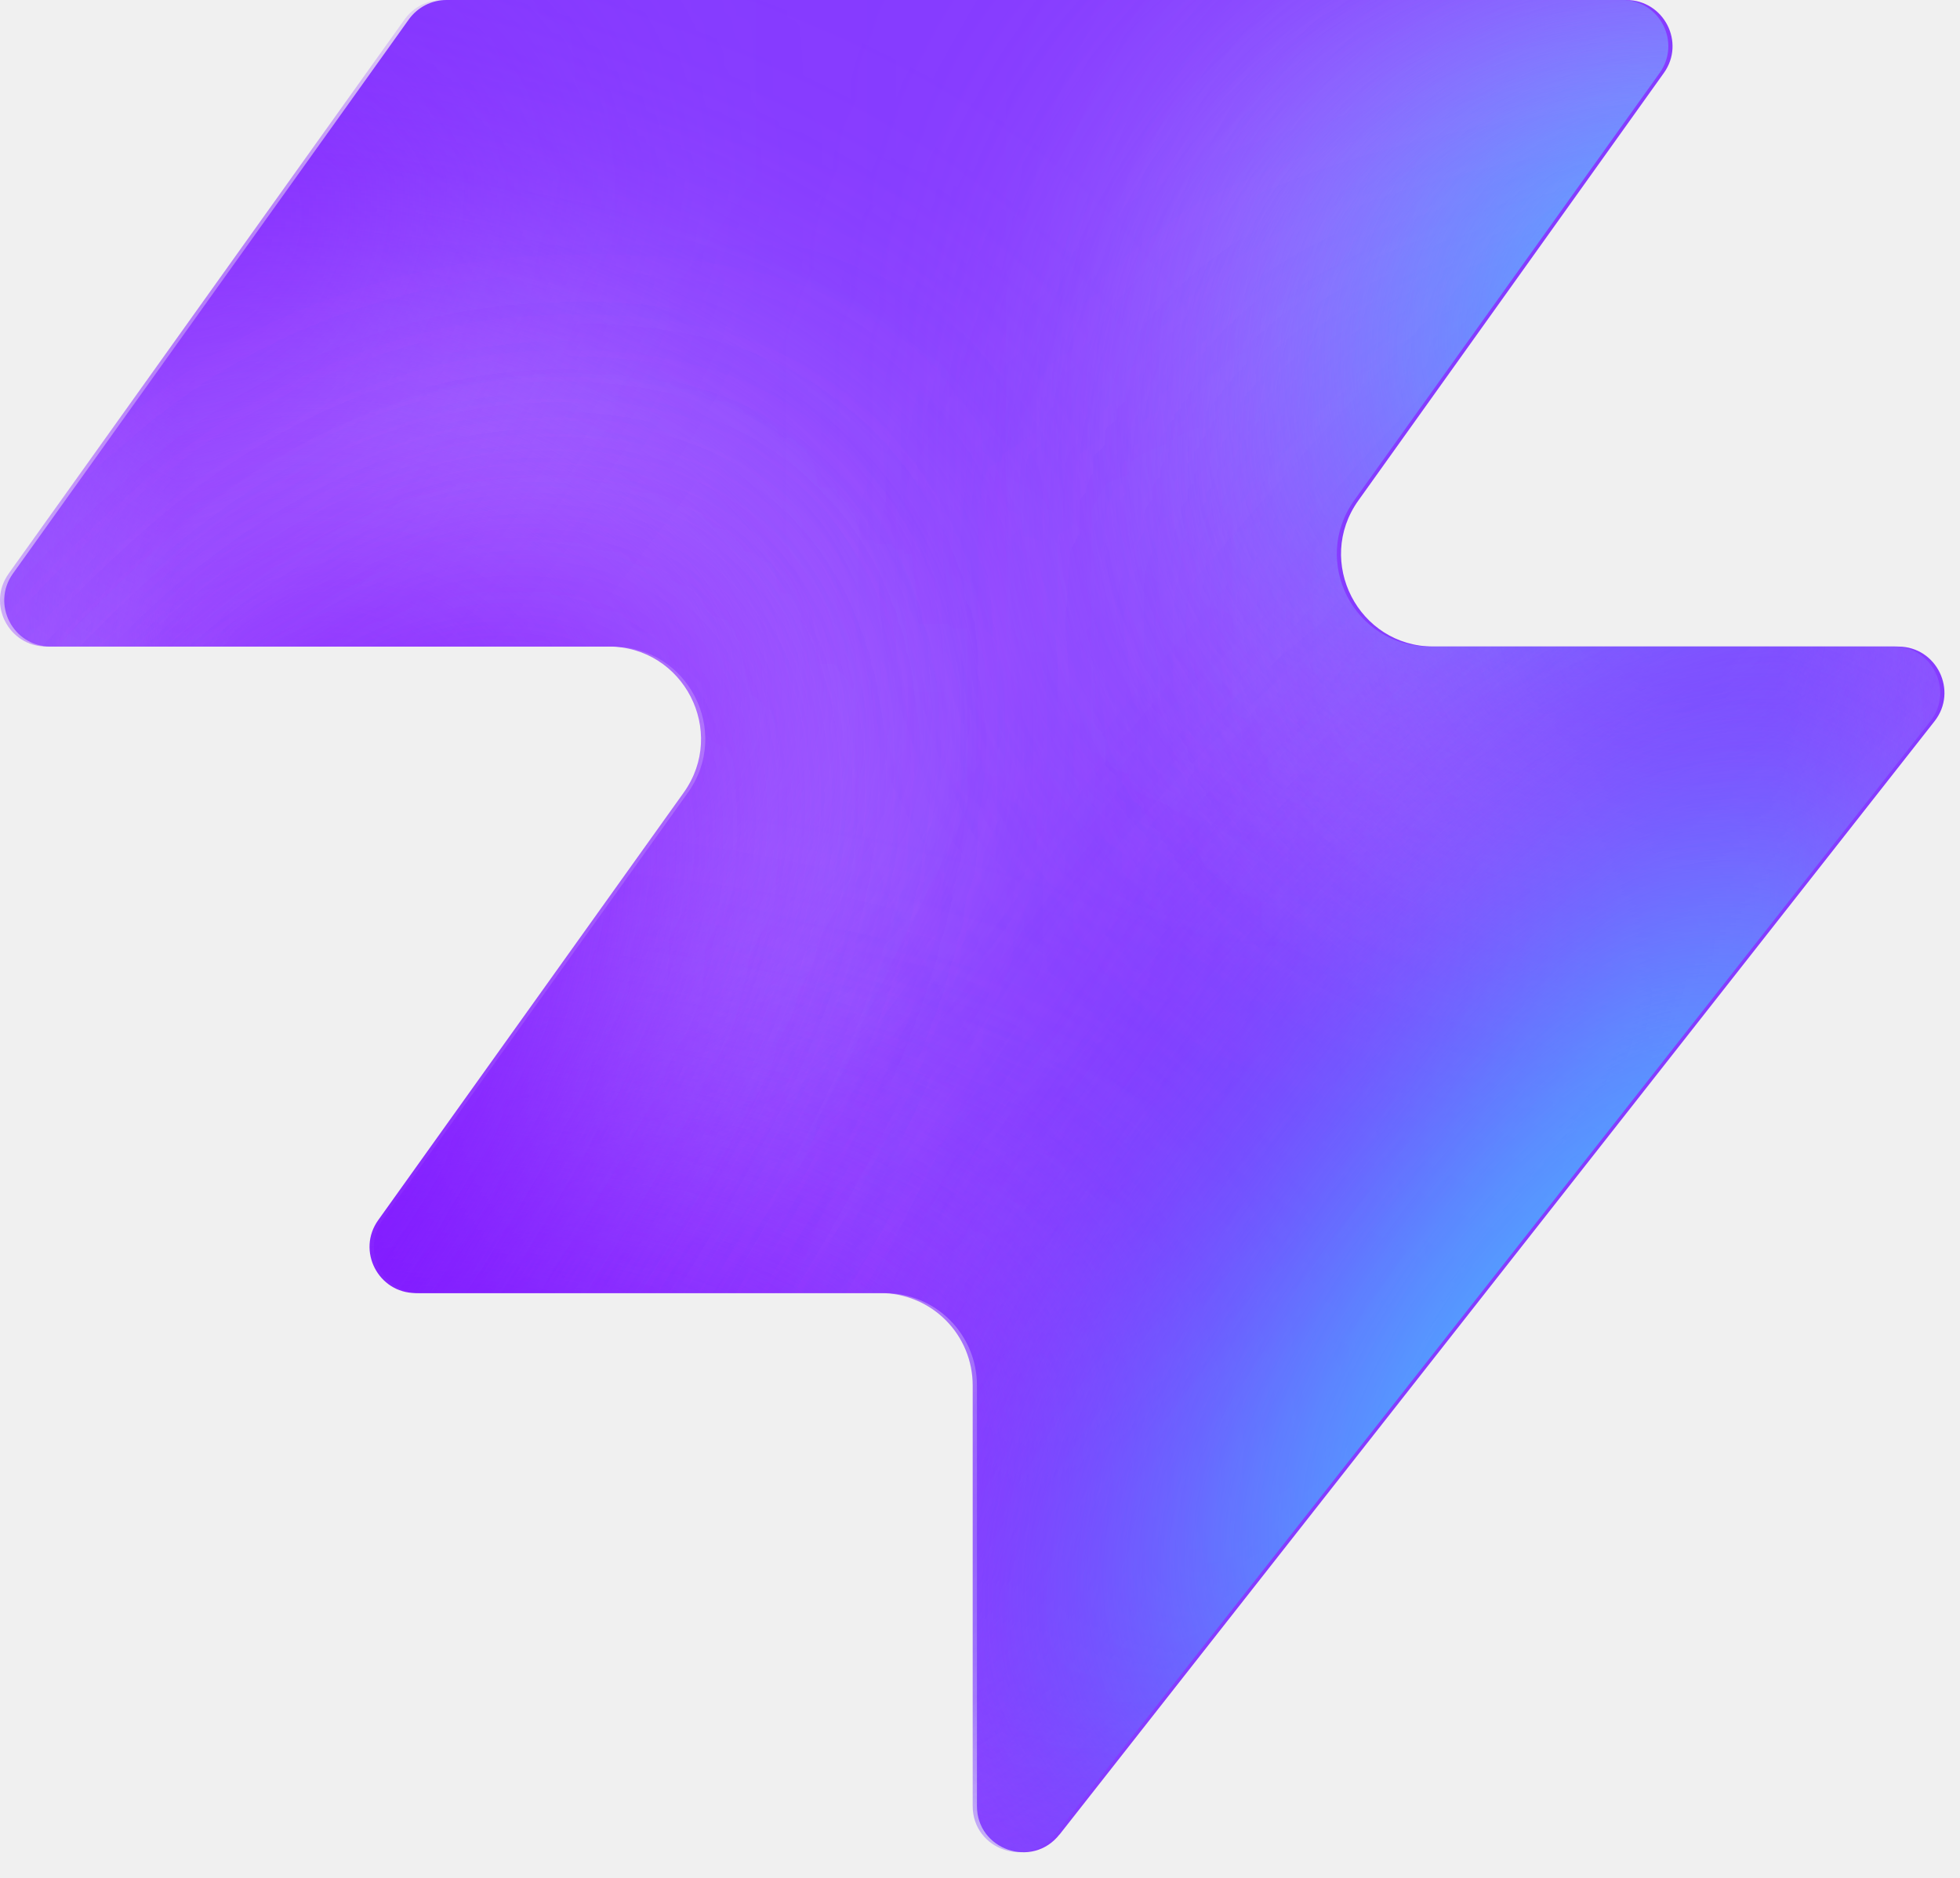
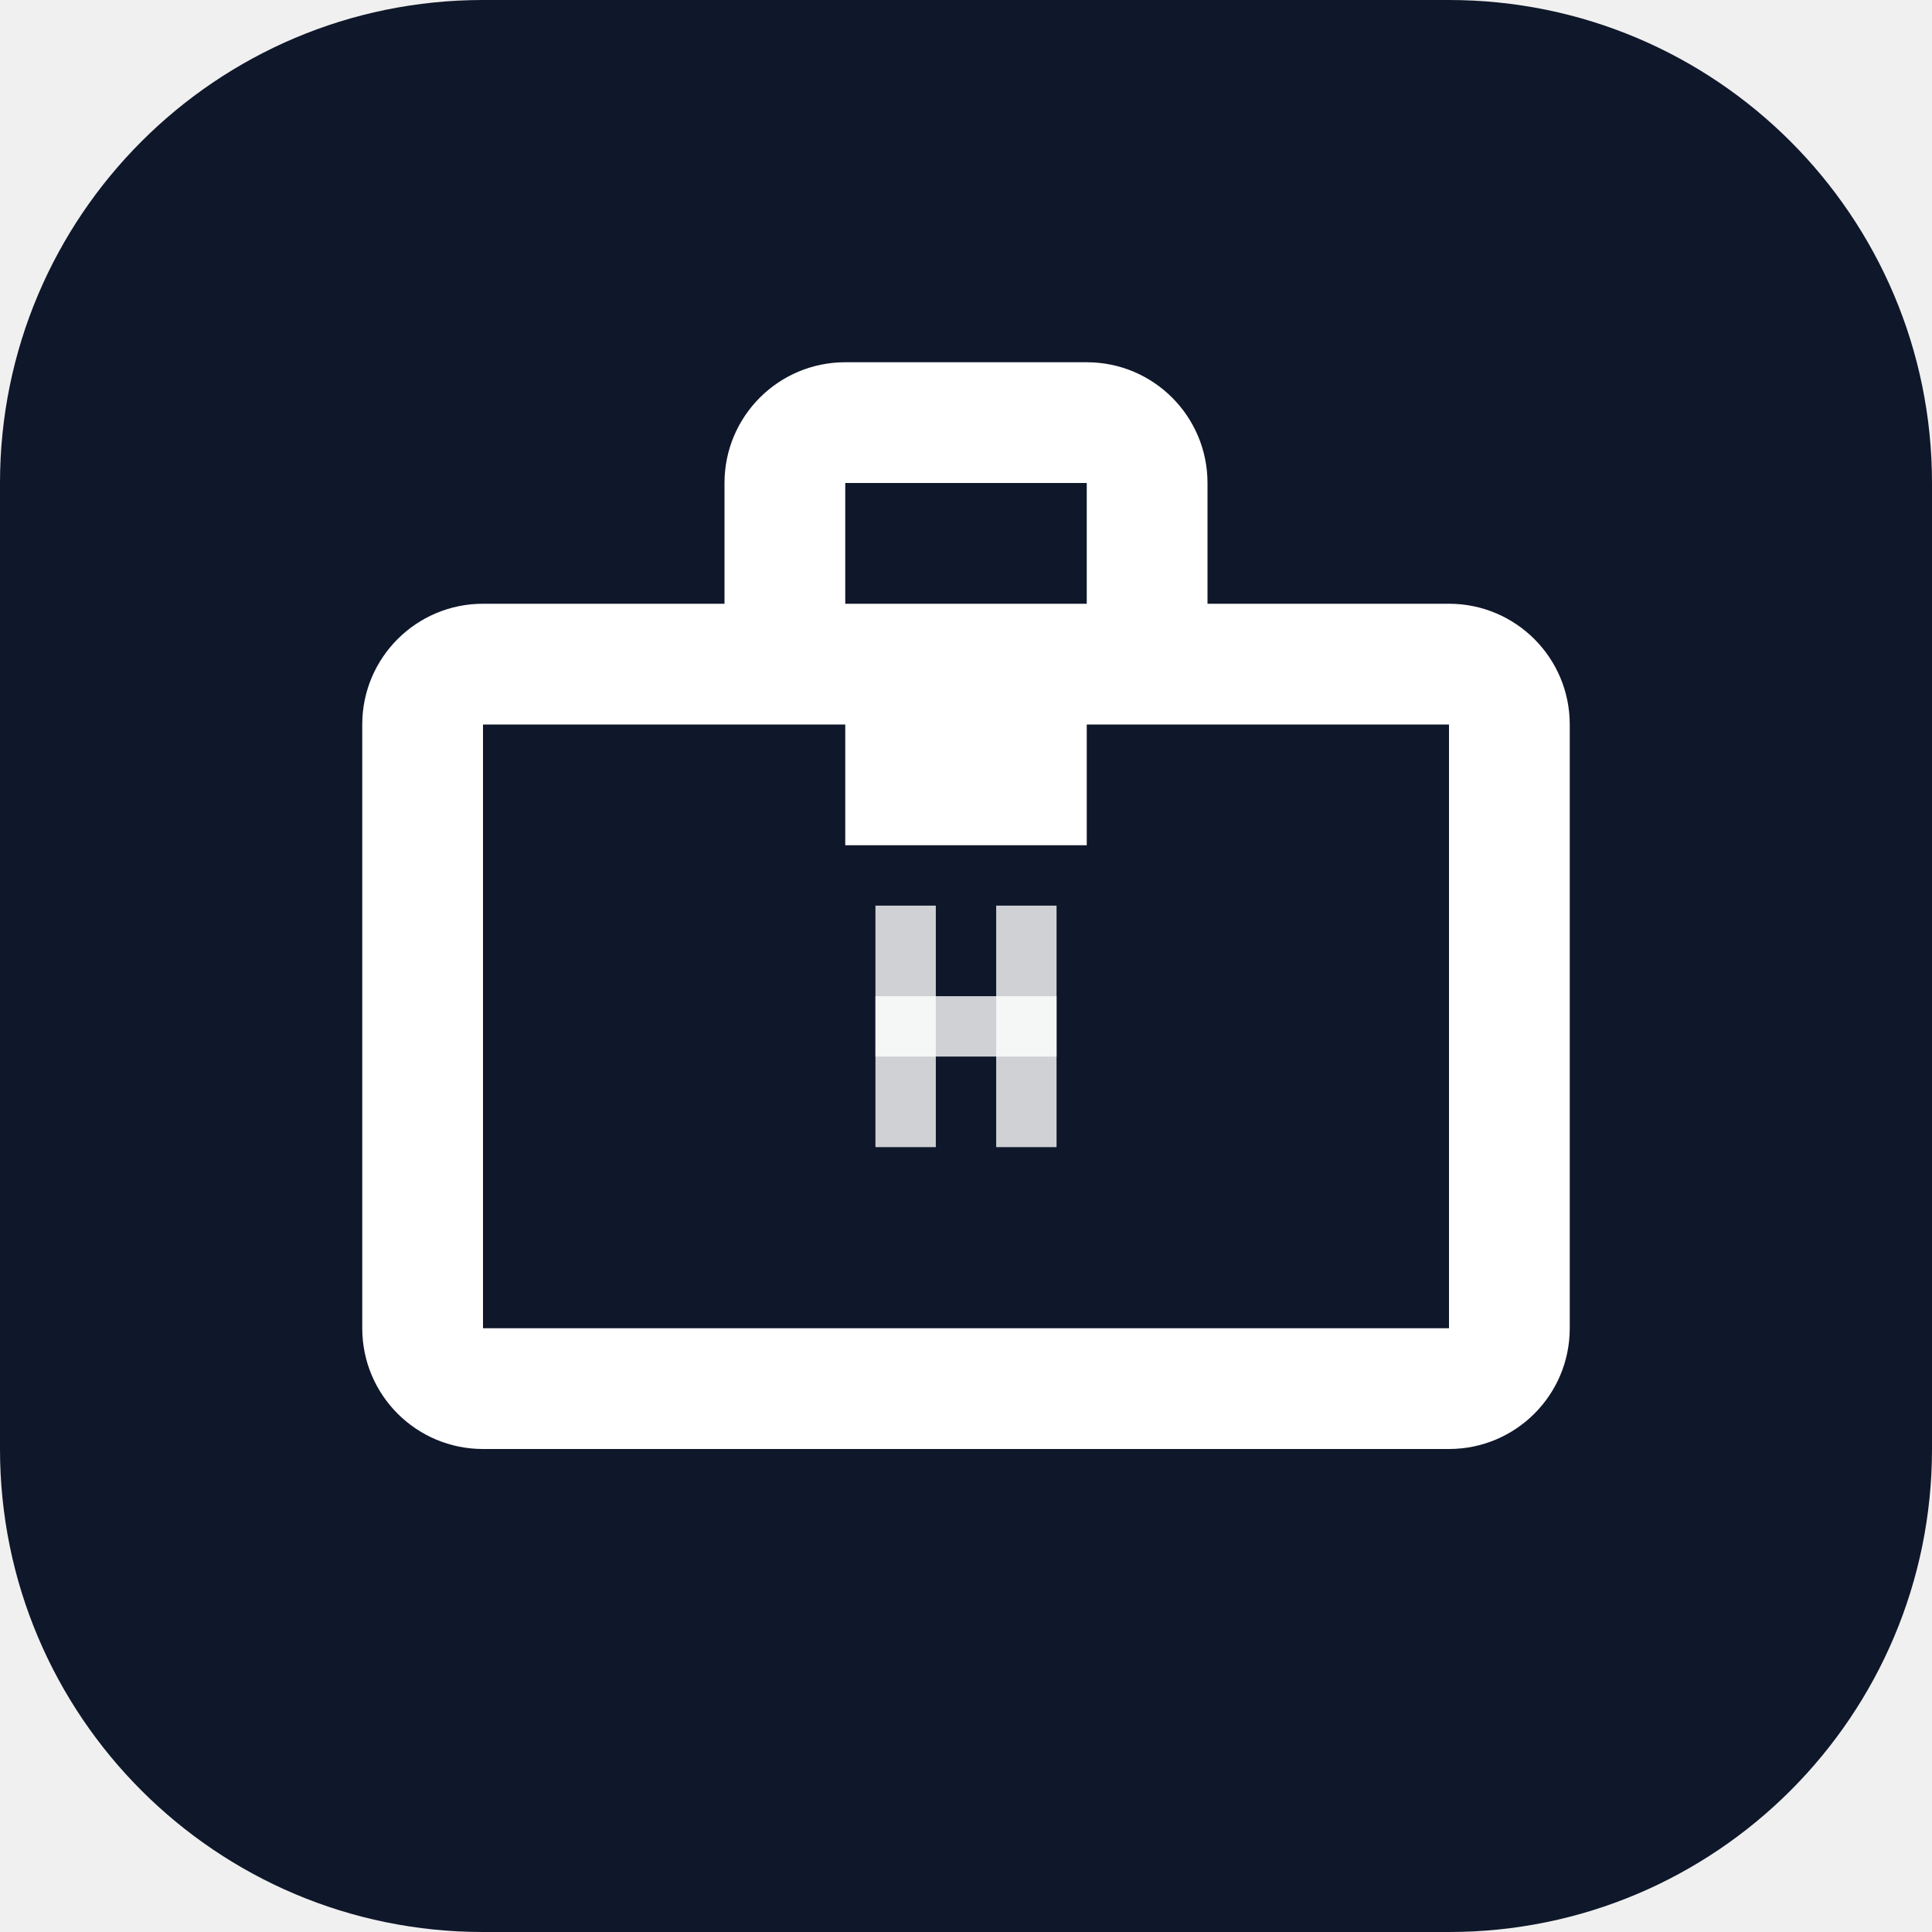
- <svg xmlns="http://www.w3.org/2000/svg" width="48" height="46" fill="none" viewBox="0 0 48 46">
-   <path fill="#863bff" d="M25.946 44.938c-.664.845-2.021.375-2.021-.698V33.937a2.26 2.26 0 0 0-2.262-2.262H10.287c-.92 0-1.456-1.04-.92-1.788l7.48-10.471c1.07-1.497 0-3.578-1.842-3.578H1.237c-.92 0-1.456-1.04-.92-1.788L10.013.474c.214-.297.556-.474.92-.474h28.894c.92 0 1.456 1.04.92 1.788l-7.48 10.471c-1.07 1.498 0 3.579 1.842 3.579h11.377c.943 0 1.473 1.088.89 1.83L25.947 44.94z" style="fill:#863bff;fill:color(display-p3 .525 .23 1);fill-opacity:1" />
-   <mask id="a" width="48" height="46" x="0" y="0" maskUnits="userSpaceOnUse" style="mask-type:alpha">
-     <path fill="#000" d="M25.842 44.938c-.664.844-2.021.375-2.021-.698V33.937a2.26 2.26 0 0 0-2.262-2.262H10.183c-.92 0-1.456-1.04-.92-1.788l7.48-10.471c1.07-1.498 0-3.579-1.842-3.579H1.133c-.92 0-1.456-1.04-.92-1.787L9.91.473c.214-.297.556-.474.92-.474h28.894c.92 0 1.456 1.04.92 1.788l-7.48 10.471c-1.07 1.498 0 3.578 1.842 3.578h11.377c.943 0 1.473 1.088.89 1.832L25.843 44.94z" style="fill:#000;fill-opacity:1" />
-   </mask>
-   <g mask="url(#a)">
-     <g filter="url(#b)">
-       <ellipse cx="5.508" cy="14.704" fill="#ede6ff" rx="5.508" ry="14.704" style="fill:#ede6ff;fill:color(display-p3 .927 .903 1);fill-opacity:1" transform="matrix(.00324 1 1 -.00324 -4.47 31.516)" />
-     </g>
-     <g filter="url(#c)">
-       <ellipse cx="10.399" cy="29.851" fill="#ede6ff" rx="10.399" ry="29.851" style="fill:#ede6ff;fill:color(display-p3 .927 .903 1);fill-opacity:1" transform="matrix(.00324 1 1 -.00324 -39.328 7.883)" />
-     </g>
-     <g filter="url(#d)">
-       <ellipse cx="5.508" cy="30.487" fill="#7e14ff" rx="5.508" ry="30.487" style="fill:#7e14ff;fill:color(display-p3 .492 .077 1);fill-opacity:1" transform="rotate(89.814 -25.913 -14.639)scale(1 -1)" />
-     </g>
-     <g filter="url(#e)">
-       <ellipse cx="5.508" cy="30.599" fill="#7e14ff" rx="5.508" ry="30.599" style="fill:#7e14ff;fill:color(display-p3 .492 .077 1);fill-opacity:1" transform="rotate(89.814 -32.644 -3.334)scale(1 -1)" />
-     </g>
-     <g filter="url(#f)">
-       <ellipse cx="5.508" cy="30.599" fill="#7e14ff" rx="5.508" ry="30.599" style="fill:#7e14ff;fill:color(display-p3 .492 .077 1);fill-opacity:1" transform="matrix(.00324 1 1 -.00324 -34.34 30.47)" />
-     </g>
-     <g filter="url(#g)">
-       <ellipse cx="14.072" cy="22.078" fill="#ede6ff" rx="14.072" ry="22.078" style="fill:#ede6ff;fill:color(display-p3 .927 .903 1);fill-opacity:1" transform="rotate(93.35 24.506 48.493)scale(-1 1)" />
-     </g>
-     <g filter="url(#h)">
-       <ellipse cx="3.47" cy="21.501" fill="#7e14ff" rx="3.47" ry="21.501" style="fill:#7e14ff;fill:color(display-p3 .492 .077 1);fill-opacity:1" transform="rotate(89.009 28.708 47.59)scale(-1 1)" />
-     </g>
-     <g filter="url(#i)">
-       <ellipse cx="3.47" cy="21.501" fill="#7e14ff" rx="3.47" ry="21.501" style="fill:#7e14ff;fill:color(display-p3 .492 .077 1);fill-opacity:1" transform="rotate(89.009 28.708 47.59)scale(-1 1)" />
-     </g>
-     <g filter="url(#j)">
-       <ellipse cx=".387" cy="8.972" fill="#7e14ff" rx="4.407" ry="29.108" style="fill:#7e14ff;fill:color(display-p3 .492 .077 1);fill-opacity:1" transform="rotate(39.51 .387 8.972)" />
-     </g>
-     <g filter="url(#k)">
-       <ellipse cx="47.523" cy="-6.092" fill="#7e14ff" rx="4.407" ry="29.108" style="fill:#7e14ff;fill:color(display-p3 .492 .077 1);fill-opacity:1" transform="rotate(37.892 47.523 -6.092)" />
-     </g>
-     <g filter="url(#l)">
-       <ellipse cx="41.412" cy="6.333" fill="#47bfff" rx="5.971" ry="9.665" style="fill:#47bfff;fill:color(display-p3 .28 .748 1);fill-opacity:1" transform="rotate(37.892 41.412 6.333)" />
-     </g>
-     <g filter="url(#m)">
-       <ellipse cx="-1.879" cy="38.332" fill="#7e14ff" rx="4.407" ry="29.108" style="fill:#7e14ff;fill:color(display-p3 .492 .077 1);fill-opacity:1" transform="rotate(37.892 -1.88 38.332)" />
-     </g>
-     <g filter="url(#n)">
-       <ellipse cx="-1.879" cy="38.332" fill="#7e14ff" rx="4.407" ry="29.108" style="fill:#7e14ff;fill:color(display-p3 .492 .077 1);fill-opacity:1" transform="rotate(37.892 -1.88 38.332)" />
-     </g>
-     <g filter="url(#o)">
-       <ellipse cx="35.651" cy="29.907" fill="#7e14ff" rx="4.407" ry="29.108" style="fill:#7e14ff;fill:color(display-p3 .492 .077 1);fill-opacity:1" transform="rotate(37.892 35.651 29.907)" />
-     </g>
-     <g filter="url(#p)">
-       <ellipse cx="38.418" cy="32.4" fill="#47bfff" rx="5.971" ry="15.297" style="fill:#47bfff;fill:color(display-p3 .28 .748 1);fill-opacity:1" transform="rotate(37.892 38.418 32.4)" />
-     </g>
-   </g>
-   <defs>
-     <filter id="b" width="60.045" height="41.654" x="-19.77" y="16.149" color-interpolation-filters="sRGB" filterUnits="userSpaceOnUse">
-       <feFlood flood-opacity="0" result="BackgroundImageFix" />
-       <feBlend in="SourceGraphic" in2="BackgroundImageFix" result="shape" />
-       <feGaussianBlur result="effect1_foregroundBlur_2002_17158" stdDeviation="7.659" />
-     </filter>
-     <filter id="c" width="90.34" height="51.437" x="-54.613" y="-7.533" color-interpolation-filters="sRGB" filterUnits="userSpaceOnUse">
-       <feFlood flood-opacity="0" result="BackgroundImageFix" />
-       <feBlend in="SourceGraphic" in2="BackgroundImageFix" result="shape" />
-       <feGaussianBlur result="effect1_foregroundBlur_2002_17158" stdDeviation="7.659" />
-     </filter>
-     <filter id="d" width="79.355" height="29.4" x="-49.64" y="2.03" color-interpolation-filters="sRGB" filterUnits="userSpaceOnUse">
-       <feFlood flood-opacity="0" result="BackgroundImageFix" />
-       <feBlend in="SourceGraphic" in2="BackgroundImageFix" result="shape" />
-       <feGaussianBlur result="effect1_foregroundBlur_2002_17158" stdDeviation="4.596" />
-     </filter>
-     <filter id="e" width="79.579" height="29.4" x="-45.045" y="20.029" color-interpolation-filters="sRGB" filterUnits="userSpaceOnUse">
-       <feFlood flood-opacity="0" result="BackgroundImageFix" />
-       <feBlend in="SourceGraphic" in2="BackgroundImageFix" result="shape" />
-       <feGaussianBlur result="effect1_foregroundBlur_2002_17158" stdDeviation="4.596" />
-     </filter>
-     <filter id="f" width="79.579" height="29.4" x="-43.513" y="21.178" color-interpolation-filters="sRGB" filterUnits="userSpaceOnUse">
-       <feFlood flood-opacity="0" result="BackgroundImageFix" />
-       <feBlend in="SourceGraphic" in2="BackgroundImageFix" result="shape" />
-       <feGaussianBlur result="effect1_foregroundBlur_2002_17158" stdDeviation="4.596" />
-     </filter>
-     <filter id="g" width="74.749" height="58.852" x="15.756" y="-17.901" color-interpolation-filters="sRGB" filterUnits="userSpaceOnUse">
-       <feFlood flood-opacity="0" result="BackgroundImageFix" />
-       <feBlend in="SourceGraphic" in2="BackgroundImageFix" result="shape" />
-       <feGaussianBlur result="effect1_foregroundBlur_2002_17158" stdDeviation="7.659" />
-     </filter>
-     <filter id="h" width="61.377" height="25.362" x="23.548" y="2.284" color-interpolation-filters="sRGB" filterUnits="userSpaceOnUse">
-       <feFlood flood-opacity="0" result="BackgroundImageFix" />
-       <feBlend in="SourceGraphic" in2="BackgroundImageFix" result="shape" />
-       <feGaussianBlur result="effect1_foregroundBlur_2002_17158" stdDeviation="4.596" />
-     </filter>
-     <filter id="i" width="61.377" height="25.362" x="23.548" y="2.284" color-interpolation-filters="sRGB" filterUnits="userSpaceOnUse">
-       <feFlood flood-opacity="0" result="BackgroundImageFix" />
-       <feBlend in="SourceGraphic" in2="BackgroundImageFix" result="shape" />
-       <feGaussianBlur result="effect1_foregroundBlur_2002_17158" stdDeviation="4.596" />
-     </filter>
-     <filter id="j" width="56.045" height="63.649" x="-27.636" y="-22.853" color-interpolation-filters="sRGB" filterUnits="userSpaceOnUse">
-       <feFlood flood-opacity="0" result="BackgroundImageFix" />
-       <feBlend in="SourceGraphic" in2="BackgroundImageFix" result="shape" />
-       <feGaussianBlur result="effect1_foregroundBlur_2002_17158" stdDeviation="4.596" />
-     </filter>
-     <filter id="k" width="54.814" height="64.646" x="20.116" y="-38.415" color-interpolation-filters="sRGB" filterUnits="userSpaceOnUse">
-       <feFlood flood-opacity="0" result="BackgroundImageFix" />
-       <feBlend in="SourceGraphic" in2="BackgroundImageFix" result="shape" />
-       <feGaussianBlur result="effect1_foregroundBlur_2002_17158" stdDeviation="4.596" />
-     </filter>
-     <filter id="l" width="33.541" height="35.313" x="24.641" y="-11.323" color-interpolation-filters="sRGB" filterUnits="userSpaceOnUse">
-       <feFlood flood-opacity="0" result="BackgroundImageFix" />
-       <feBlend in="SourceGraphic" in2="BackgroundImageFix" result="shape" />
-       <feGaussianBlur result="effect1_foregroundBlur_2002_17158" stdDeviation="4.596" />
-     </filter>
-     <filter id="m" width="54.814" height="64.646" x="-29.286" y="6.009" color-interpolation-filters="sRGB" filterUnits="userSpaceOnUse">
-       <feFlood flood-opacity="0" result="BackgroundImageFix" />
-       <feBlend in="SourceGraphic" in2="BackgroundImageFix" result="shape" />
-       <feGaussianBlur result="effect1_foregroundBlur_2002_17158" stdDeviation="4.596" />
-     </filter>
-     <filter id="n" width="54.814" height="64.646" x="-29.286" y="6.009" color-interpolation-filters="sRGB" filterUnits="userSpaceOnUse">
-       <feFlood flood-opacity="0" result="BackgroundImageFix" />
-       <feBlend in="SourceGraphic" in2="BackgroundImageFix" result="shape" />
-       <feGaussianBlur result="effect1_foregroundBlur_2002_17158" stdDeviation="4.596" />
-     </filter>
-     <filter id="o" width="54.814" height="64.646" x="8.244" y="-2.416" color-interpolation-filters="sRGB" filterUnits="userSpaceOnUse">
-       <feFlood flood-opacity="0" result="BackgroundImageFix" />
-       <feBlend in="SourceGraphic" in2="BackgroundImageFix" result="shape" />
-       <feGaussianBlur result="effect1_foregroundBlur_2002_17158" stdDeviation="4.596" />
-     </filter>
-     <filter id="p" width="39.409" height="43.623" x="18.713" y="10.588" color-interpolation-filters="sRGB" filterUnits="userSpaceOnUse">
-       <feFlood flood-opacity="0" result="BackgroundImageFix" />
-       <feBlend in="SourceGraphic" in2="BackgroundImageFix" result="shape" />
-       <feGaussianBlur result="effect1_foregroundBlur_2002_17158" stdDeviation="4.596" />
-     </filter>
-   </defs>
+ <svg xmlns="http://www.w3.org/2000/svg" width="32" height="32" viewBox="0 0 32 32" fill="none">
+   <rect width="32" height="32" rx="8" fill="#0f172a" />
+   <path d="M24 10H20V8C20 6.895 19.105 6 18 6H14C12.895 6 12 6.895 12 8V10H8C6.895 10 6 10.895 6 12V22C6 23.105 6.895 24 8 24H24C25.105 24 26 23.105 26 22V12C26 10.895 25.105 10 24 10ZM14 8H18V10H14V8ZM24 22H8V12H12H14V14H18V12H20H24V22Z" fill="white" />
+   <rect x="14.5" y="15" width="1" height="4" fill="white" opacity="0.8" />
+   <rect x="16.5" y="15" width="1" height="4" fill="white" opacity="0.8" />
+   <rect x="14.5" y="16.5" width="3" height="1" fill="white" opacity="0.8" />
</svg>
